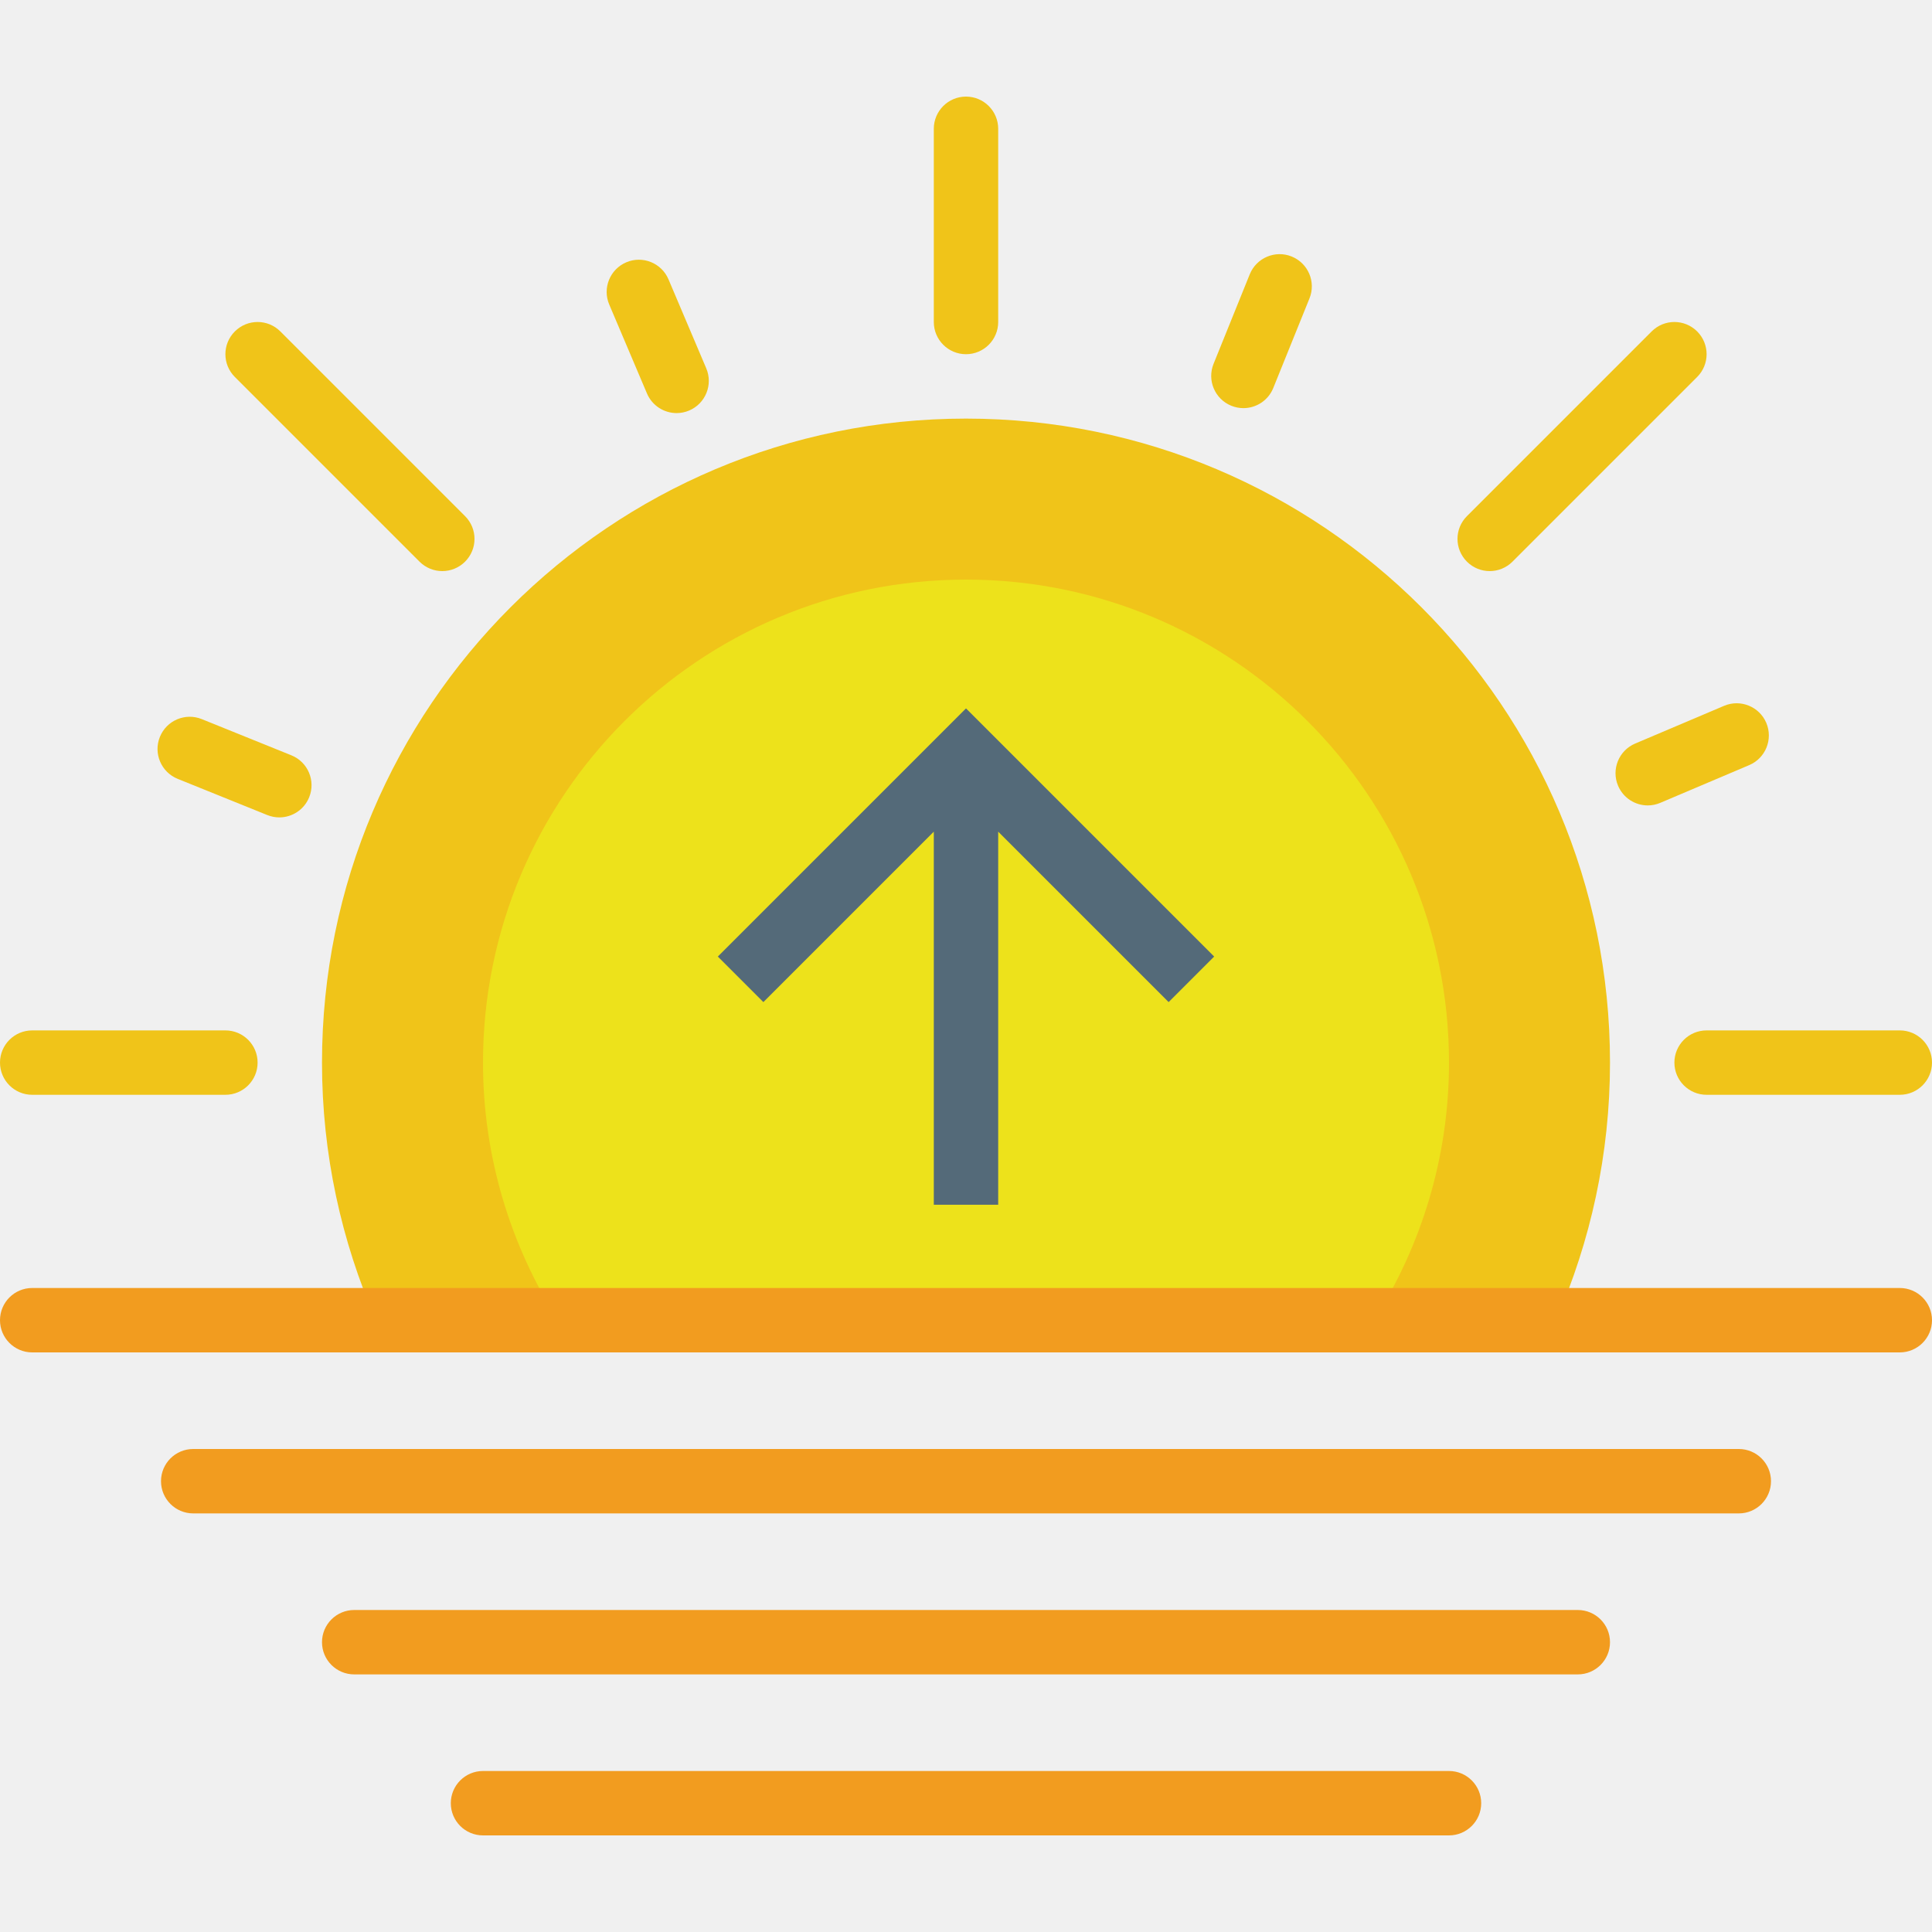
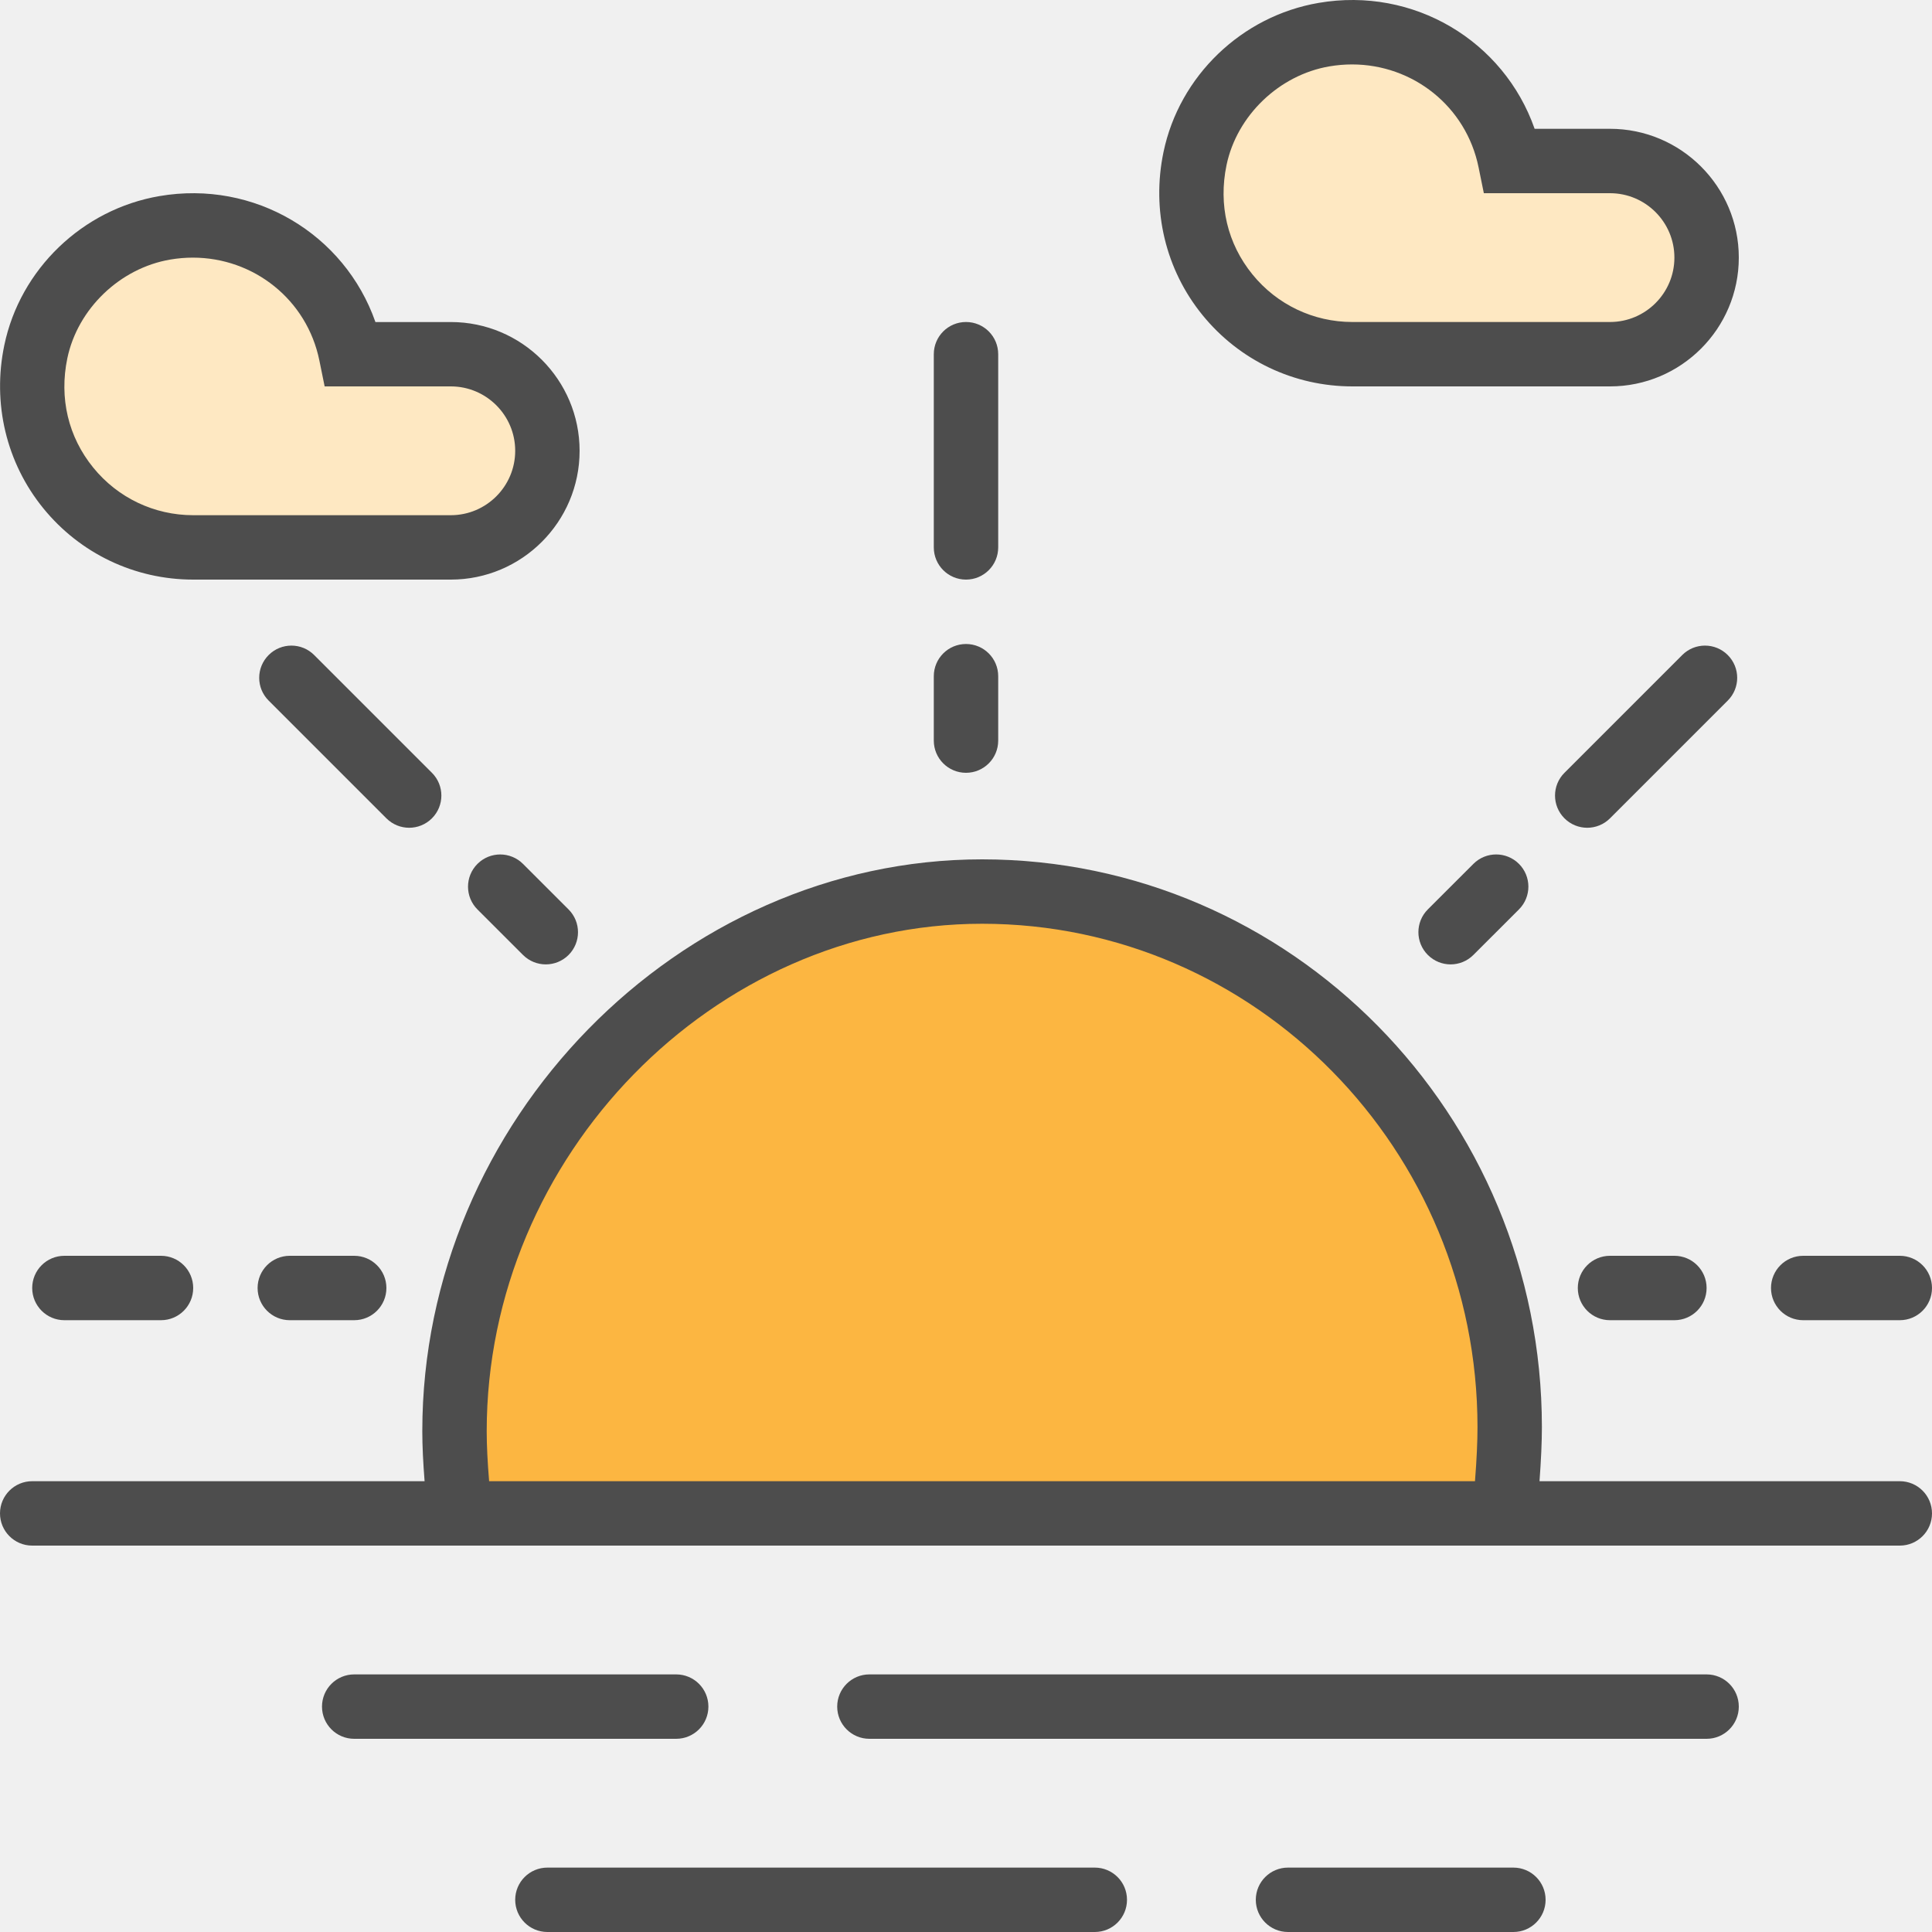
- <svg xmlns="http://www.w3.org/2000/svg" width="800" height="800" viewBox="0 0 800 800" fill="none">
-   <g clip-path="url(#clip0_236_260)">
-     <path d="M400 40C392.64 40 386.667 45.973 386.667 53.333V133.333C386.667 140.693 392.64 146.667 400 146.667C407.36 146.667 413.333 140.693 413.333 133.333V53.333C413.333 45.973 407.36 40 400 40Z" fill="#F0C419" />
-     <path d="M786.667 426.667H706.667C699.307 426.667 693.333 432.64 693.333 440C693.333 447.36 699.307 453.333 706.667 453.333H786.667C794.027 453.333 800 447.36 800 440C800 432.64 794.027 426.667 786.667 426.667Z" fill="#F0C419" />
-     <path d="M93.333 426.667H13.333C5.973 426.667 0 432.64 0 440C0 447.36 5.973 453.333 13.333 453.333H93.333C100.693 453.333 106.667 447.36 106.667 440C106.667 432.64 100.693 426.667 93.333 426.667Z" fill="#F0C419" />
-     <path d="M702.76 137.24C697.547 132.027 689.12 132.027 683.907 137.24L607.427 213.72C602.213 218.933 602.213 227.36 607.427 232.573C610.027 235.173 613.44 236.48 616.853 236.48C620.267 236.48 623.68 235.173 626.28 232.573L702.76 156.093C707.973 150.88 707.973 142.453 702.76 137.24Z" fill="#F0C419" />
-     <path d="M116.093 137.24C110.88 132.027 102.453 132.027 97.24 137.24C92.027 142.453 92.027 150.88 97.24 156.093L173.72 232.573C176.32 235.173 179.733 236.48 183.147 236.48C186.56 236.48 189.973 235.173 192.573 232.573C197.787 227.36 197.787 218.933 192.573 213.72L116.093 137.24Z" fill="#F0C419" />
-     <path d="M731.387 299.333C728.507 292.56 720.667 289.387 713.907 292.267L677.08 307.893C670.307 310.773 667.133 318.6 670.013 325.373C672.173 330.453 677.107 333.507 682.293 333.507C684.027 333.507 685.8 333.16 687.493 332.44L724.32 316.813C731.093 313.933 734.253 306.107 731.387 299.333Z" fill="#F0C419" />
-     <path d="M120.653 312.76L83.56 297.773C76.733 295.013 68.96 298.307 66.2 305.147C63.44 311.973 66.747 319.747 73.573 322.507L110.667 337.493C112.307 338.147 114 338.467 115.653 338.467C120.933 338.467 125.933 335.32 128.027 330.12C130.787 323.293 127.493 315.52 120.653 312.76Z" fill="#F0C419" />
-     <path d="M276.813 115.68C273.933 108.893 266.093 105.72 259.333 108.613C252.56 111.493 249.387 119.32 252.267 126.093L267.893 162.92C270.053 168 274.987 171.053 280.173 171.053C281.907 171.053 283.68 170.707 285.373 169.987C292.147 167.107 295.32 159.28 292.44 152.507L276.813 115.68Z" fill="#F0C419" />
-     <path d="M534.853 106.213C528.04 103.453 520.253 106.76 517.493 113.587L502.507 150.667C499.747 157.493 503.053 165.267 509.88 168.027C511.52 168.68 513.213 169 514.867 169C520.147 169 525.147 165.853 527.24 160.653L542.227 123.56C544.987 116.747 541.68 108.973 534.853 106.213Z" fill="#F0C419" />
-     <path d="M644.333 546.667C658.613 513.987 666.667 477.947 666.667 440C666.667 292.72 547.28 173.333 400 173.333C252.72 173.333 133.333 292.72 133.333 440C133.333 477.947 141.387 513.987 155.667 546.667H644.333Z" fill="#F0C419" />
-     <path d="M568.973 546.667C588.52 515.773 600 479.267 600 440C600 329.547 510.453 240 400 240C289.547 240 200 329.547 200 440C200 479.267 211.48 515.773 231.027 546.667H568.973Z" fill="#EDE21B" />
-     <path d="M786.667 533.333H13.333C5.973 533.333 0 539.307 0 546.667C0 554.027 5.973 560 13.333 560H786.667C794.027 560 800 554.027 800 546.667C800 539.307 794.027 533.333 786.667 533.333Z" fill="#F29C1F" />
-     <path d="M720 600H80C72.64 600 66.667 605.973 66.667 613.333C66.667 620.693 72.64 626.667 80 626.667H720C727.36 626.667 733.333 620.693 733.333 613.333C733.333 605.973 727.36 600 720 600Z" fill="#F29C1F" />
-     <path d="M653.333 666.667H146.667C139.307 666.667 133.333 672.64 133.333 680C133.333 687.36 139.307 693.333 146.667 693.333H653.333C660.693 693.333 666.667 687.36 666.667 680C666.667 672.64 660.693 666.667 653.333 666.667Z" fill="#F29C1F" />
-     <path d="M600 733.333H200C192.64 733.333 186.667 739.307 186.667 746.667C186.667 754.027 192.64 760 200 760H600C607.36 760 613.333 754.027 613.333 746.667C613.333 739.307 607.36 733.333 600 733.333Z" fill="#F29C1F" />
-     <path d="M316.093 414.947L386.667 344.373V498.853H413.333V344.373L483.907 414.947L502.76 396.093L400 293.333L297.24 396.093L316.093 414.947Z" fill="#546A79" />
+ <svg xmlns="http://www.w3.org/2000/svg" height="800px" width="800px" version="1.1" id="Layer_1" viewBox="0 0 480 480" xml:space="preserve">
+   <path style="fill:#FCB641;" d="M375.08,354.584c0-72.392-58.688-133.08-131.08-133.08s-131.08,61.688-131.08,134.08  c0,5.92,0.528,12.416,1.288,20.416h259.584C374.552,368,375.08,360.504,375.08,354.584z" />
+   <g>
+     <path style="fill:#4D4D4D;" d="M240,144c-4.424,0-8-3.584-8-8V88c0-4.416,3.576-8,8-8c4.424,0,8,3.584,8,8v48   C248,140.416,244.424,144,240,144z" />
+     <path style="fill:#4D4D4D;" d="M240,192c-4.424,0-8-3.584-8-8v-16c0-4.416,3.576-8,8-8c4.424,0,8,3.584,8,8v16   C248,188.416,244.424,192,240,192z" />
+     <path style="fill:#4D4D4D;" d="M394.344,205.656c-2.048,0-4.096-0.784-5.656-2.344c-3.128-3.128-3.128-8.192,0-11.312   l29.256-29.256c3.128-3.128,8.184-3.128,11.312,0s3.128,8.192,0,11.312L400,203.312   C398.44,204.872,396.392,205.656,394.344,205.656z" />
+     <path style="fill:#4D4D4D;" d="M360.4,239.6c-2.048,0-4.096-0.784-5.656-2.344c-3.128-3.128-3.128-8.192,0-11.32l11.32-11.312   c3.128-3.12,8.184-3.12,11.312,0s3.128,8.192,0,11.32l-11.32,11.312C364.496,238.816,362.448,239.6,360.4,239.6z" />
+     <path style="fill:#4D4D4D;" d="M472,328h-24c-4.424,0-8-3.584-8-8s3.576-8,8-8h24c4.424,0,8,3.584,8,8S476.424,328,472,328z" />
+     <path style="fill:#4D4D4D;" d="M416,328h-16c-4.424,0-8-3.584-8-8s3.576-8,8-8h16c4.424,0,8,3.584,8,8S420.424,328,416,328z" />
+     <path style="fill:#4D4D4D;" d="M40,328H16c-4.424,0-8-3.584-8-8s3.576-8,8-8h24c4.424,0,8,3.584,8,8S44.424,328,40,328z" />
+     <path style="fill:#4D4D4D;" d="M88,328H72c-4.424,0-8-3.584-8-8s3.576-8,8-8h16c4.424,0,8,3.584,8,8S92.424,328,88,328z" />
+     <path style="fill:#4D4D4D;" d="M101.656,205.656c-2.048,0-4.096-0.784-5.656-2.344l-29.256-29.256   c-3.128-3.12-3.128-8.184,0-11.312c3.128-3.128,8.184-3.128,11.312,0L107.312,192c3.128,3.12,3.128,8.184,0,11.312   C105.752,204.872,103.704,205.656,101.656,205.656z" />
+     <path style="fill:#4D4D4D;" d="M135.6,239.6c-2.048,0-4.096-0.784-5.656-2.336l-11.32-11.312c-3.128-3.128-3.128-8.192,0-11.32   s8.184-3.12,11.312,0l11.32,11.312c3.128,3.128,3.128,8.192,0,11.32C139.696,238.816,137.648,239.6,135.6,239.6z" />
  </g>
-   <defs>
-     <clipPath id="clip0_236_260">
-       <rect width="800" height="800" fill="white" />
-     </clipPath>
-   </defs>
+   <g>
+     <path style="fill:#4D4D4D;" d="M472,368h-89.512c0.384-5.24,0.592-9.728,0.592-13.416c0-77.792-62.392-141.08-139.08-141.08   c-75.392,0-139.08,65.064-139.08,142.08c0,3.816,0.216,7.872,0.568,12.416H8c-4.424,0-8,3.584-8,8s3.576,8,8,8h106.208h259.576H472   c4.424,0,8-3.584,8-8S476.424,368,472,368z M121.52,368c-0.384-4.712-0.6-8.712-0.6-12.416c0-68.344,56.36-126.08,123.08-126.08   c67.864,0,123.08,56.112,123.08,125.08c0,3.592-0.2,8.016-0.624,13.416H121.52z" />
+     <path style="fill:#4D4D4D;" d="M424,432H216c-4.424,0-8-3.584-8-8s3.576-8,8-8h208c4.424,0,8,3.584,8,8S428.424,432,424,432z" />
+     <path style="fill:#4D4D4D;" d="M168,432H88c-4.424,0-8-3.584-8-8s3.576-8,8-8h80c4.424,0,8,3.584,8,8S172.424,432,168,432z" />
+     <path style="fill:#4D4D4D;" d="M376,480h-56c-4.424,0-8-3.584-8-8s3.576-8,8-8h56c4.424,0,8,3.584,8,8S380.424,480,376,480z" />
+     <path style="fill:#4D4D4D;" d="M272,480H136c-4.424,0-8-3.584-8-8s3.576-8,8-8h136c4.424,0,8,3.584,8,8S276.424,480,272,480z" />
+   </g>
+   <path style="fill:#FEE8C2;" d="M375.192,40c-4.152-20.432-23.872-35.216-46.24-31.4c-15.768,2.688-28.784,15.12-32.048,30.784  C291.504,65.24,311.096,88,336,88h64c13.256,0,24-10.744,24-24l0,0c0-13.256-10.744-24-24-24H375.192z" />
+   <path style="fill:#4D4D4D;" d="M400,96h-64c-14.512,0-28.096-6.464-37.256-17.736c-9.168-11.272-12.696-26.032-9.672-40.504  c3.936-18.888,19.424-33.776,38.536-37.04c23.608-4.064,46.016,9.432,53.664,31.28H400c17.648,0,32,14.352,32,32S417.648,96,400,96z   M335.912,16.008c-1.848,0-3.728,0.16-5.616,0.48c-12.488,2.128-23,12.216-25.568,24.528c-2.056,9.88,0.224,19.52,6.432,27.152  C317.264,75.688,326.32,80,336,80h64c8.824,0,16-7.176,16-16s-7.176-16-16-16h-31.344l-1.304-6.408  C364.272,26.416,351.016,16.008,335.912,16.008z" />
+   <path style="fill:#FEE8C2;" d="M87.192,88C83.04,67.568,63.32,52.784,40.952,56.6C25.184,59.288,12.168,71.72,8.904,87.384  C3.504,113.24,23.096,136,48,136h64c13.256,0,24-10.744,24-24l0,0c0-13.256-10.744-24-24-24H87.192z" />
+   <path style="fill:#4D4D4D;" d="M112,144H48c-14.512,0-28.096-6.464-37.256-17.736C1.576,114.992-1.952,100.232,1.072,85.76  c3.936-18.888,19.424-33.776,38.536-37.04c23.6-4.056,46.016,9.432,53.664,31.288H112c17.648,0,32,14.352,32,32S129.648,144,112,144  z M47.912,64.008c-1.848,0-3.728,0.16-5.616,0.48c-12.488,2.128-23,12.216-25.568,24.528c-2.056,9.88,0.224,19.52,6.432,27.152  C29.264,123.688,38.32,128,48,128h64c8.824,0,16-7.176,16-16s-7.176-16-16-16H80.656l-1.304-6.408  C76.272,74.416,63.016,64.008,47.912,64.008z" />
</svg>
